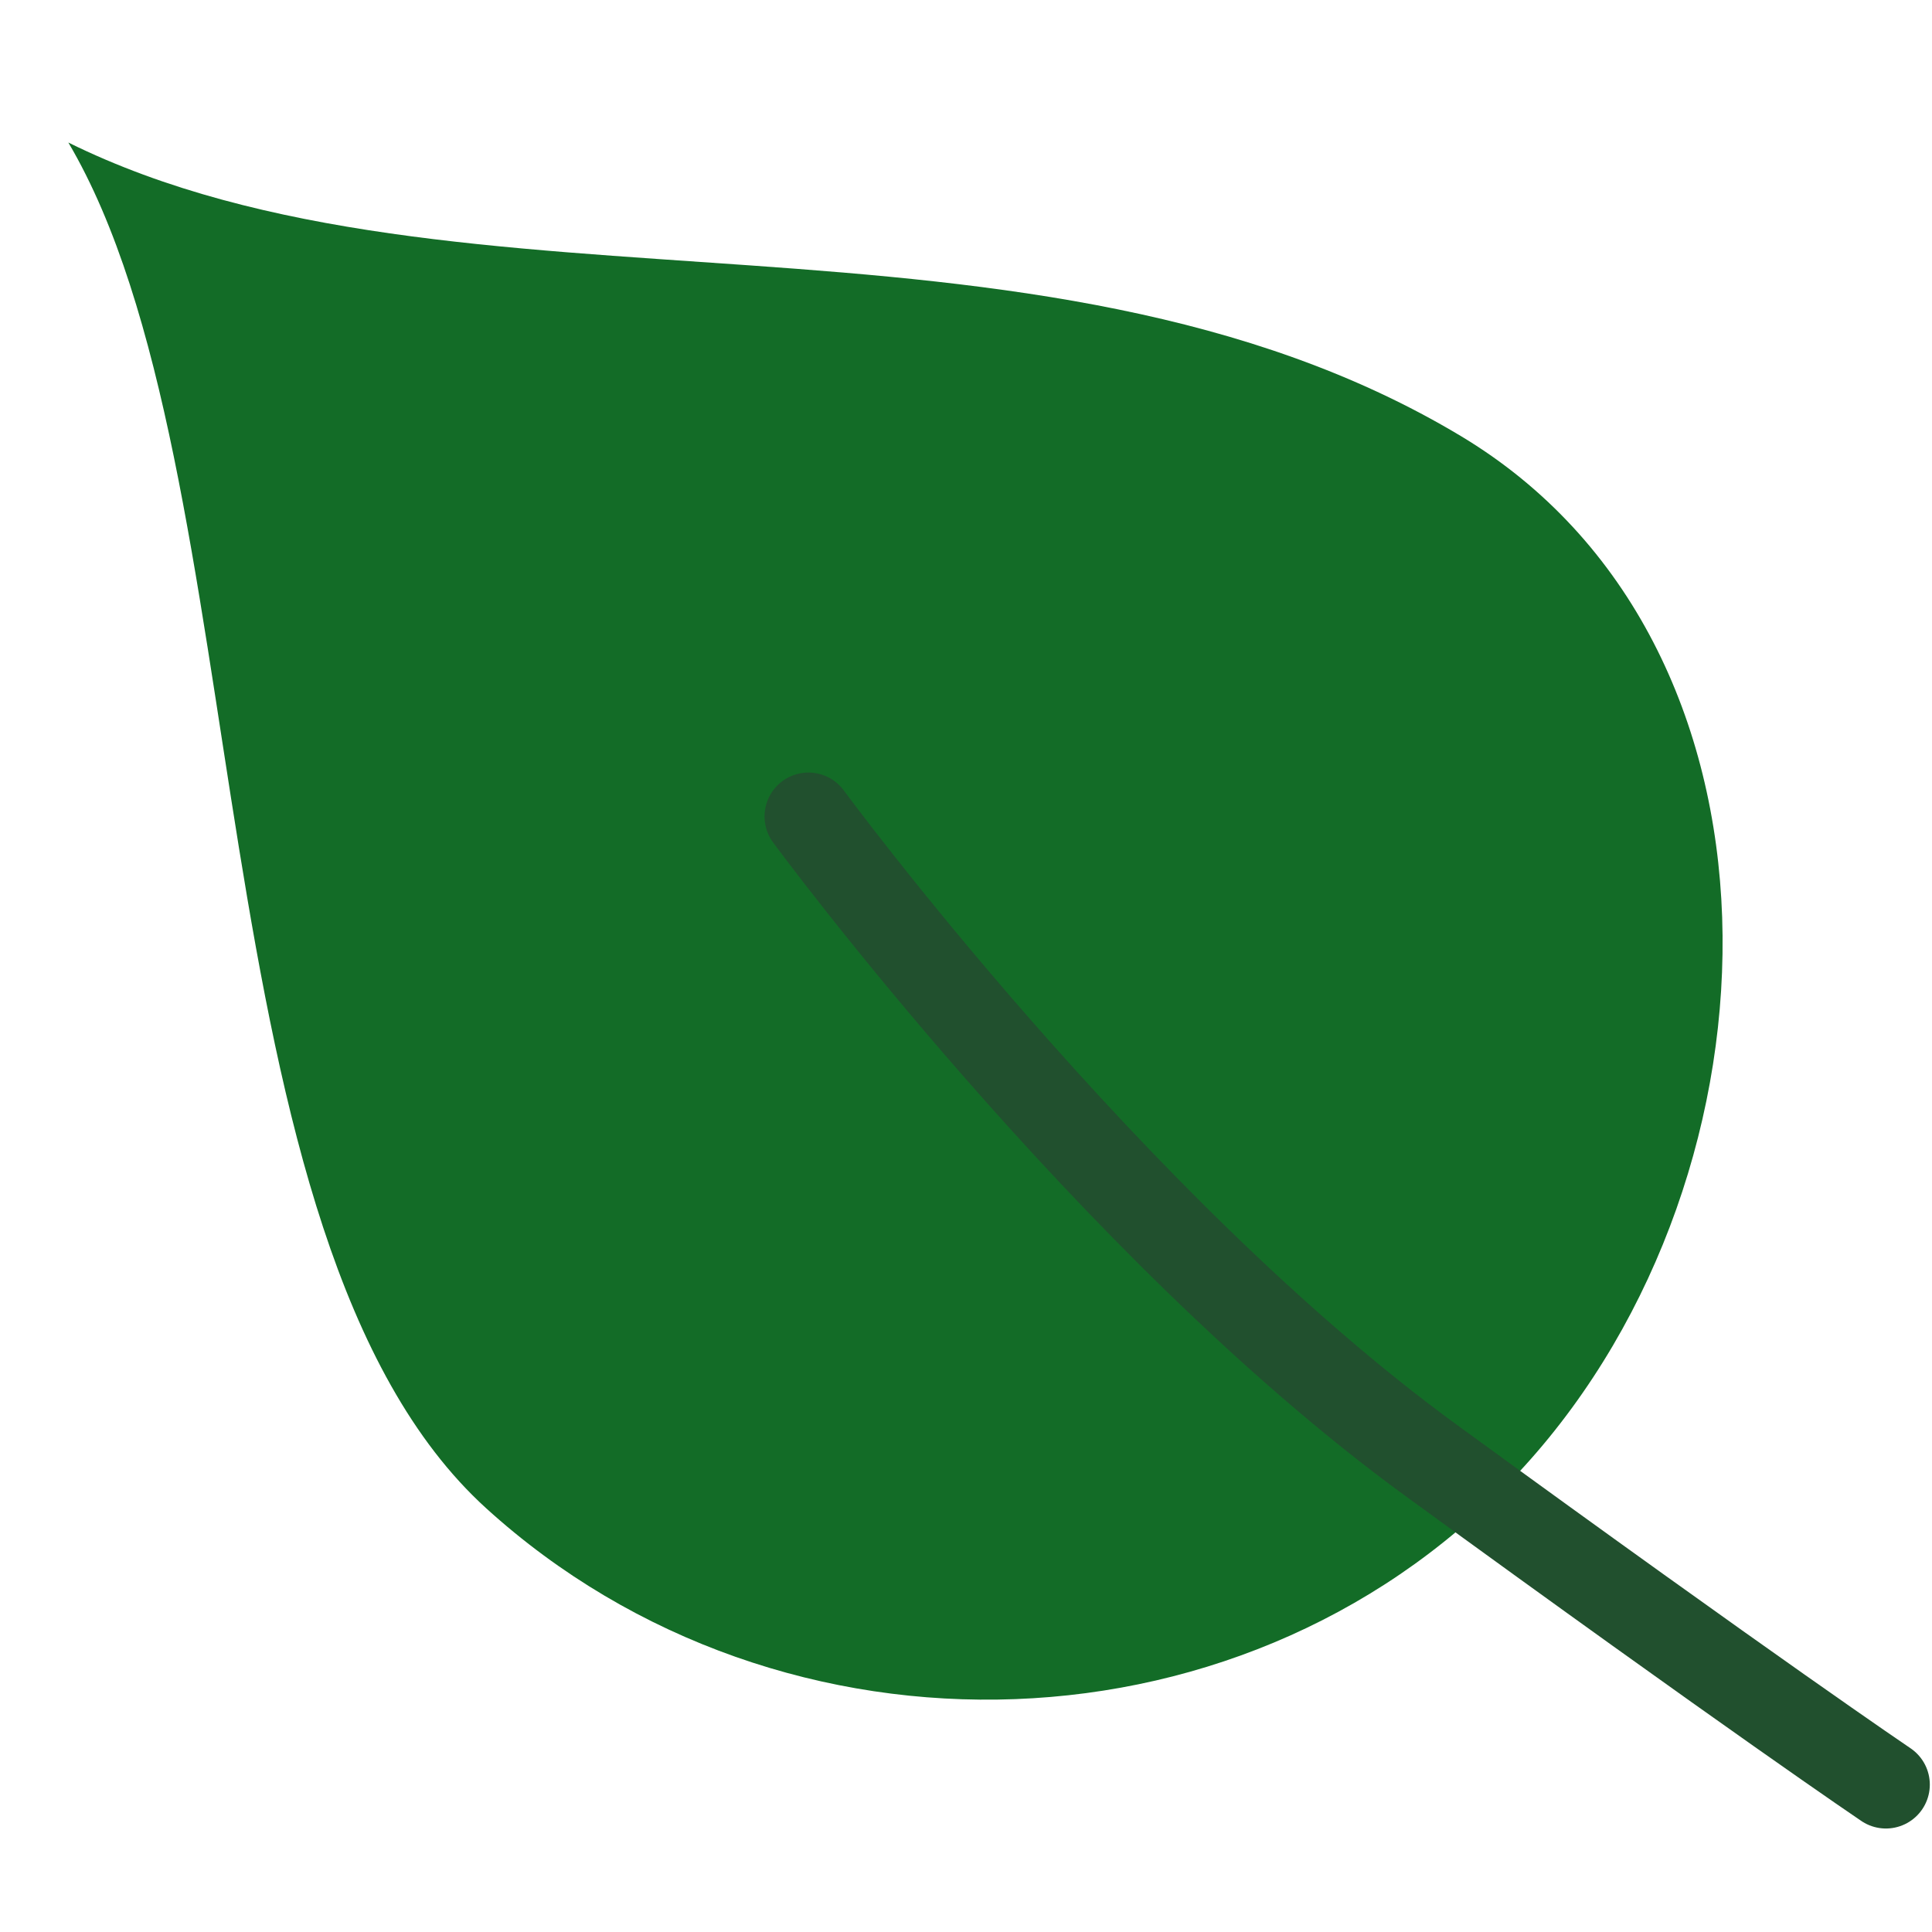
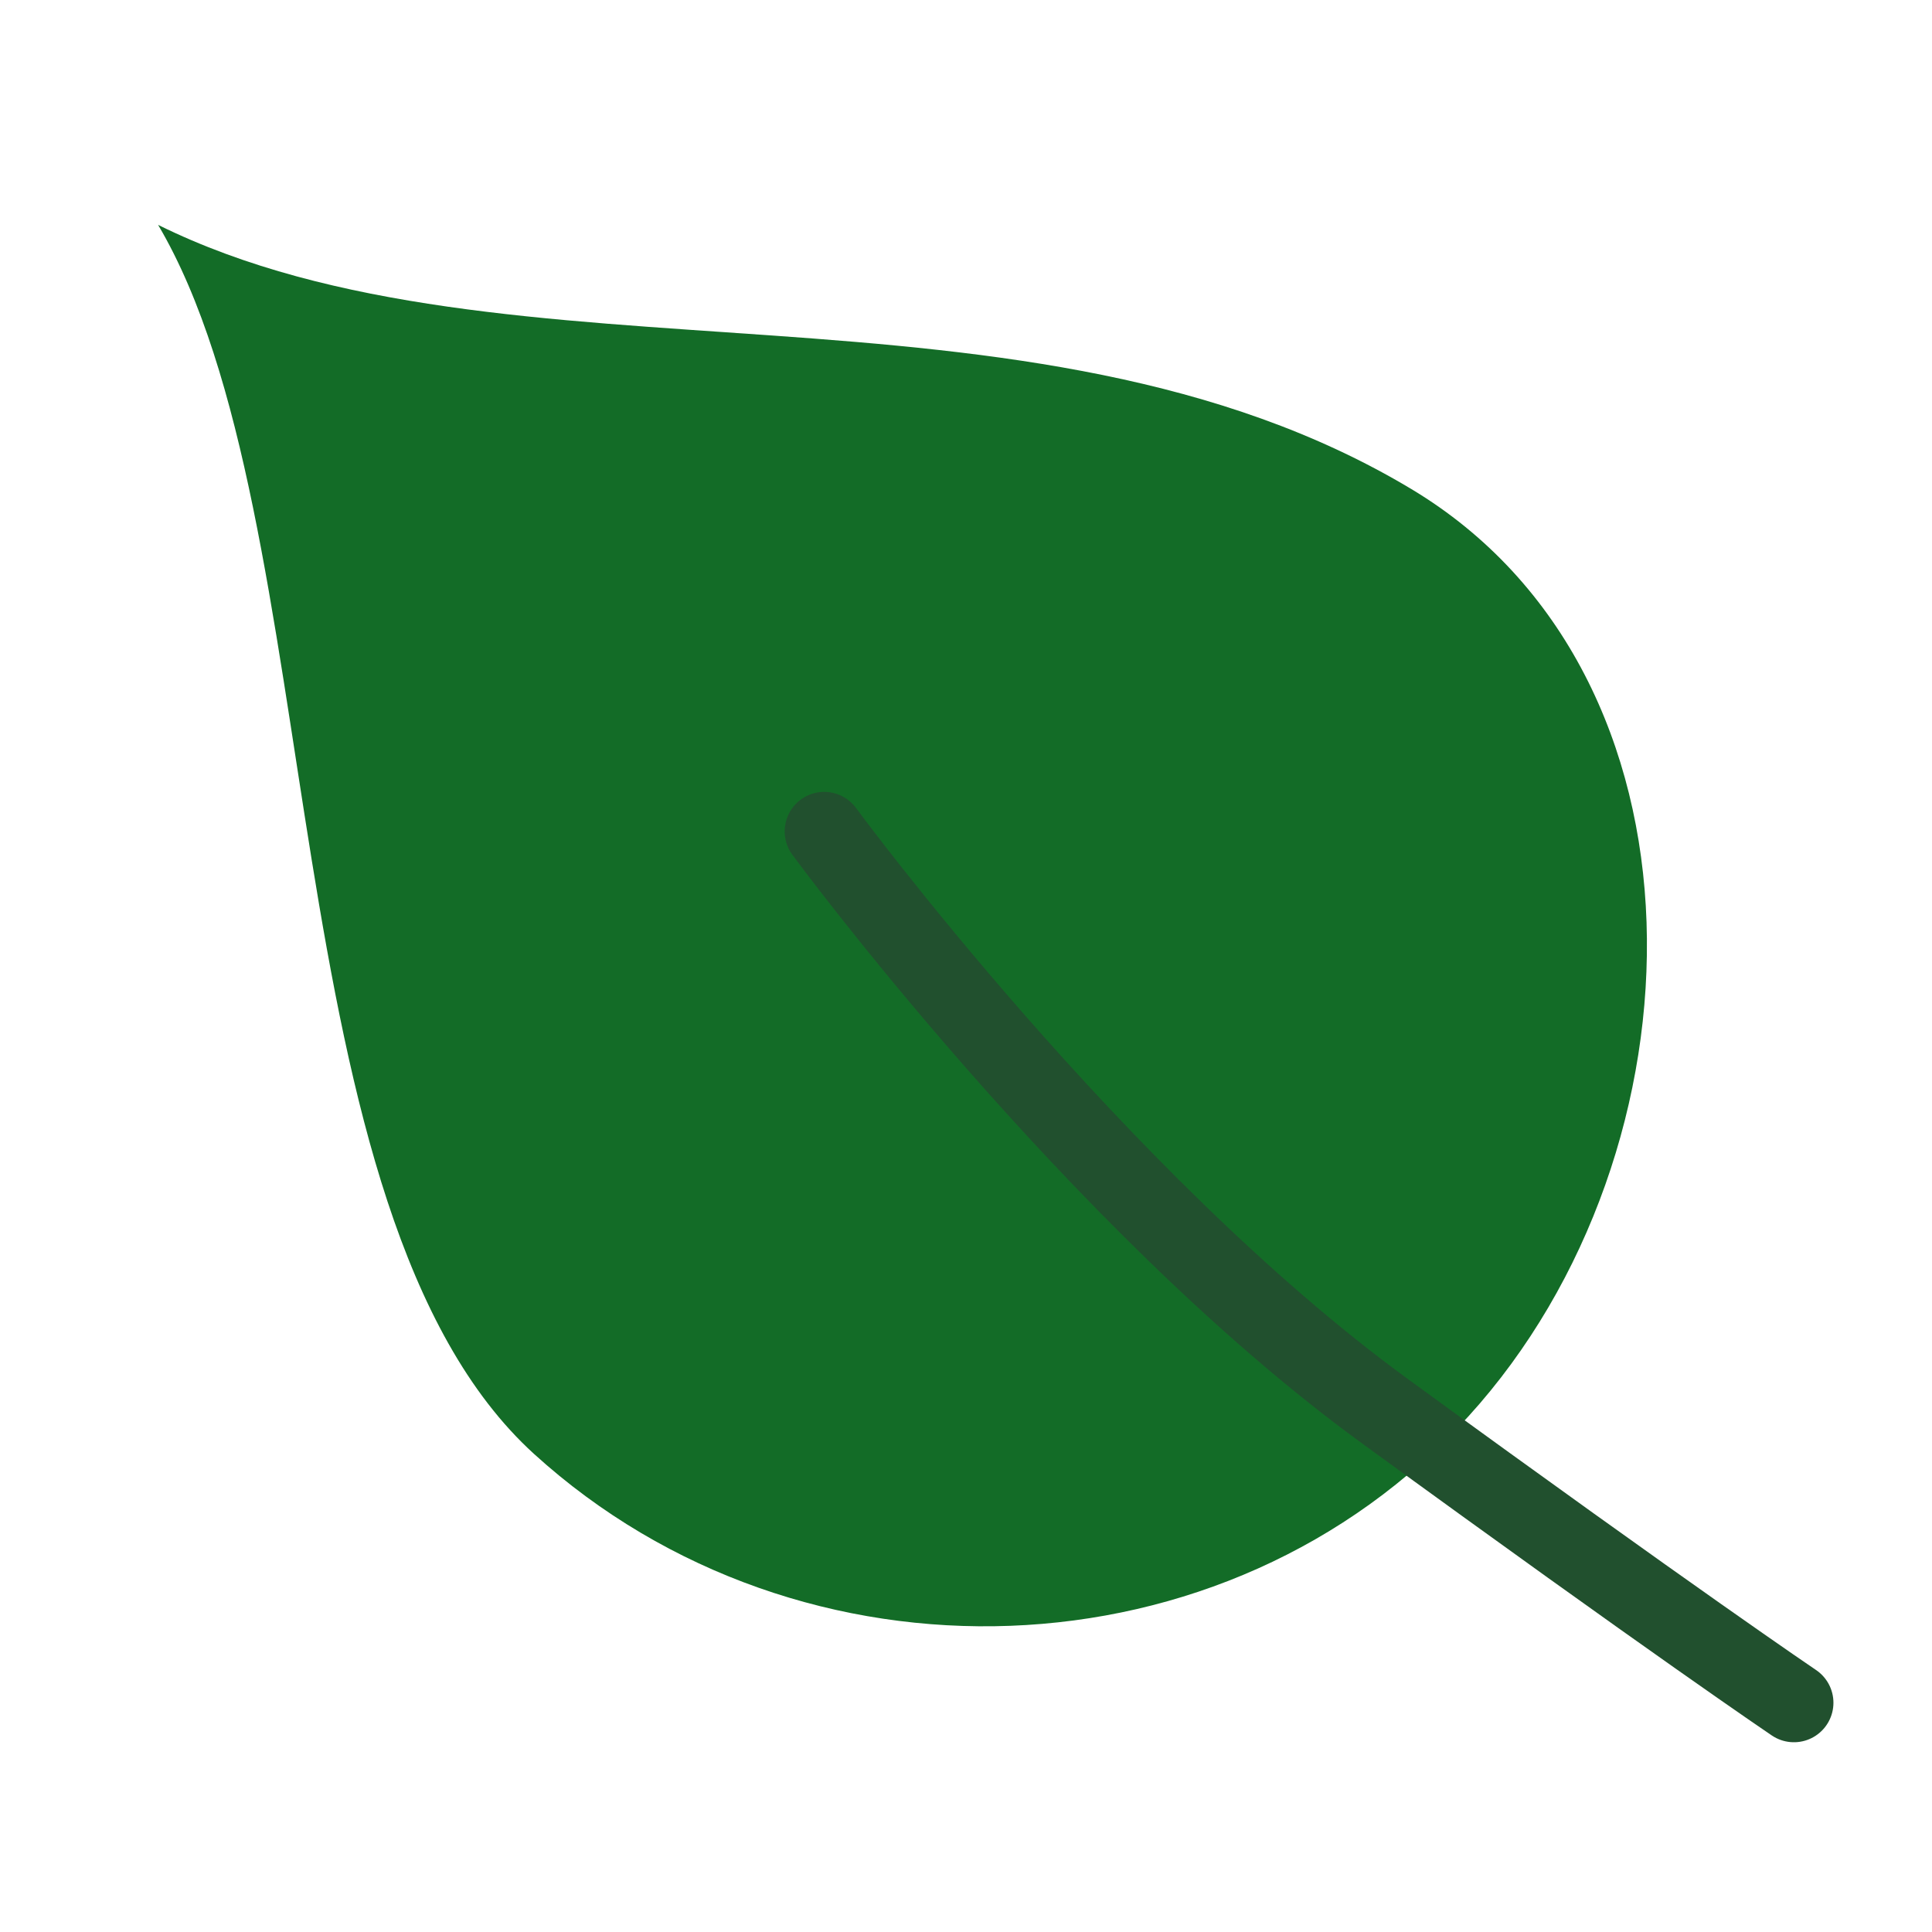
- <svg xmlns="http://www.w3.org/2000/svg" version="1.1" x="0" y="0" width="72" height="72" viewBox="0, 0, 80, 80">
+ <svg xmlns="http://www.w3.org/2000/svg" version="1.1" x="0" y="0" width="80" height="80" viewBox="0, 0, 80, 80">
  <g id="Layer_1">
-     <path d="M20.126,62.449 C32.387,73.593 51.977,72.972 63.123,60.712 C74.266,48.453 74.694,26.575 60.486,18.053 C42.862,7.484 18.906,13.84 2.83,5.902 C10.864,19.513 7.867,51.304 20.126,62.449" fill="#136C27" />
-     <path d="M33.476,33.807 C33.476,33.807 45.959,50.783 59.267,60.477 C72.575,70.171 78.092,73.897 78.092,73.897" fill-opacity="0" stroke="#21502E" stroke-width="3.635" stroke-linecap="round" />
+     <path d="M22.113,60.204 C33.148,70.234 50.779,69.675 60.811,58.641 C70.839,47.608 71.225,27.917 58.437,20.248 C42.576,10.736 21.015,16.456 6.547,9.312 C13.778,21.562 11.08,50.174 22.113,60.204" fill="#136C27" />
+     <path d="M34.128,34.426 C34.128,34.426 45.363,49.705 57.34,58.429 C69.317,67.154 74.283,70.507 74.283,70.507" fill-opacity="0" stroke="#21502E" stroke-width="3.271" stroke-linecap="round" />
  </g>
</svg>
